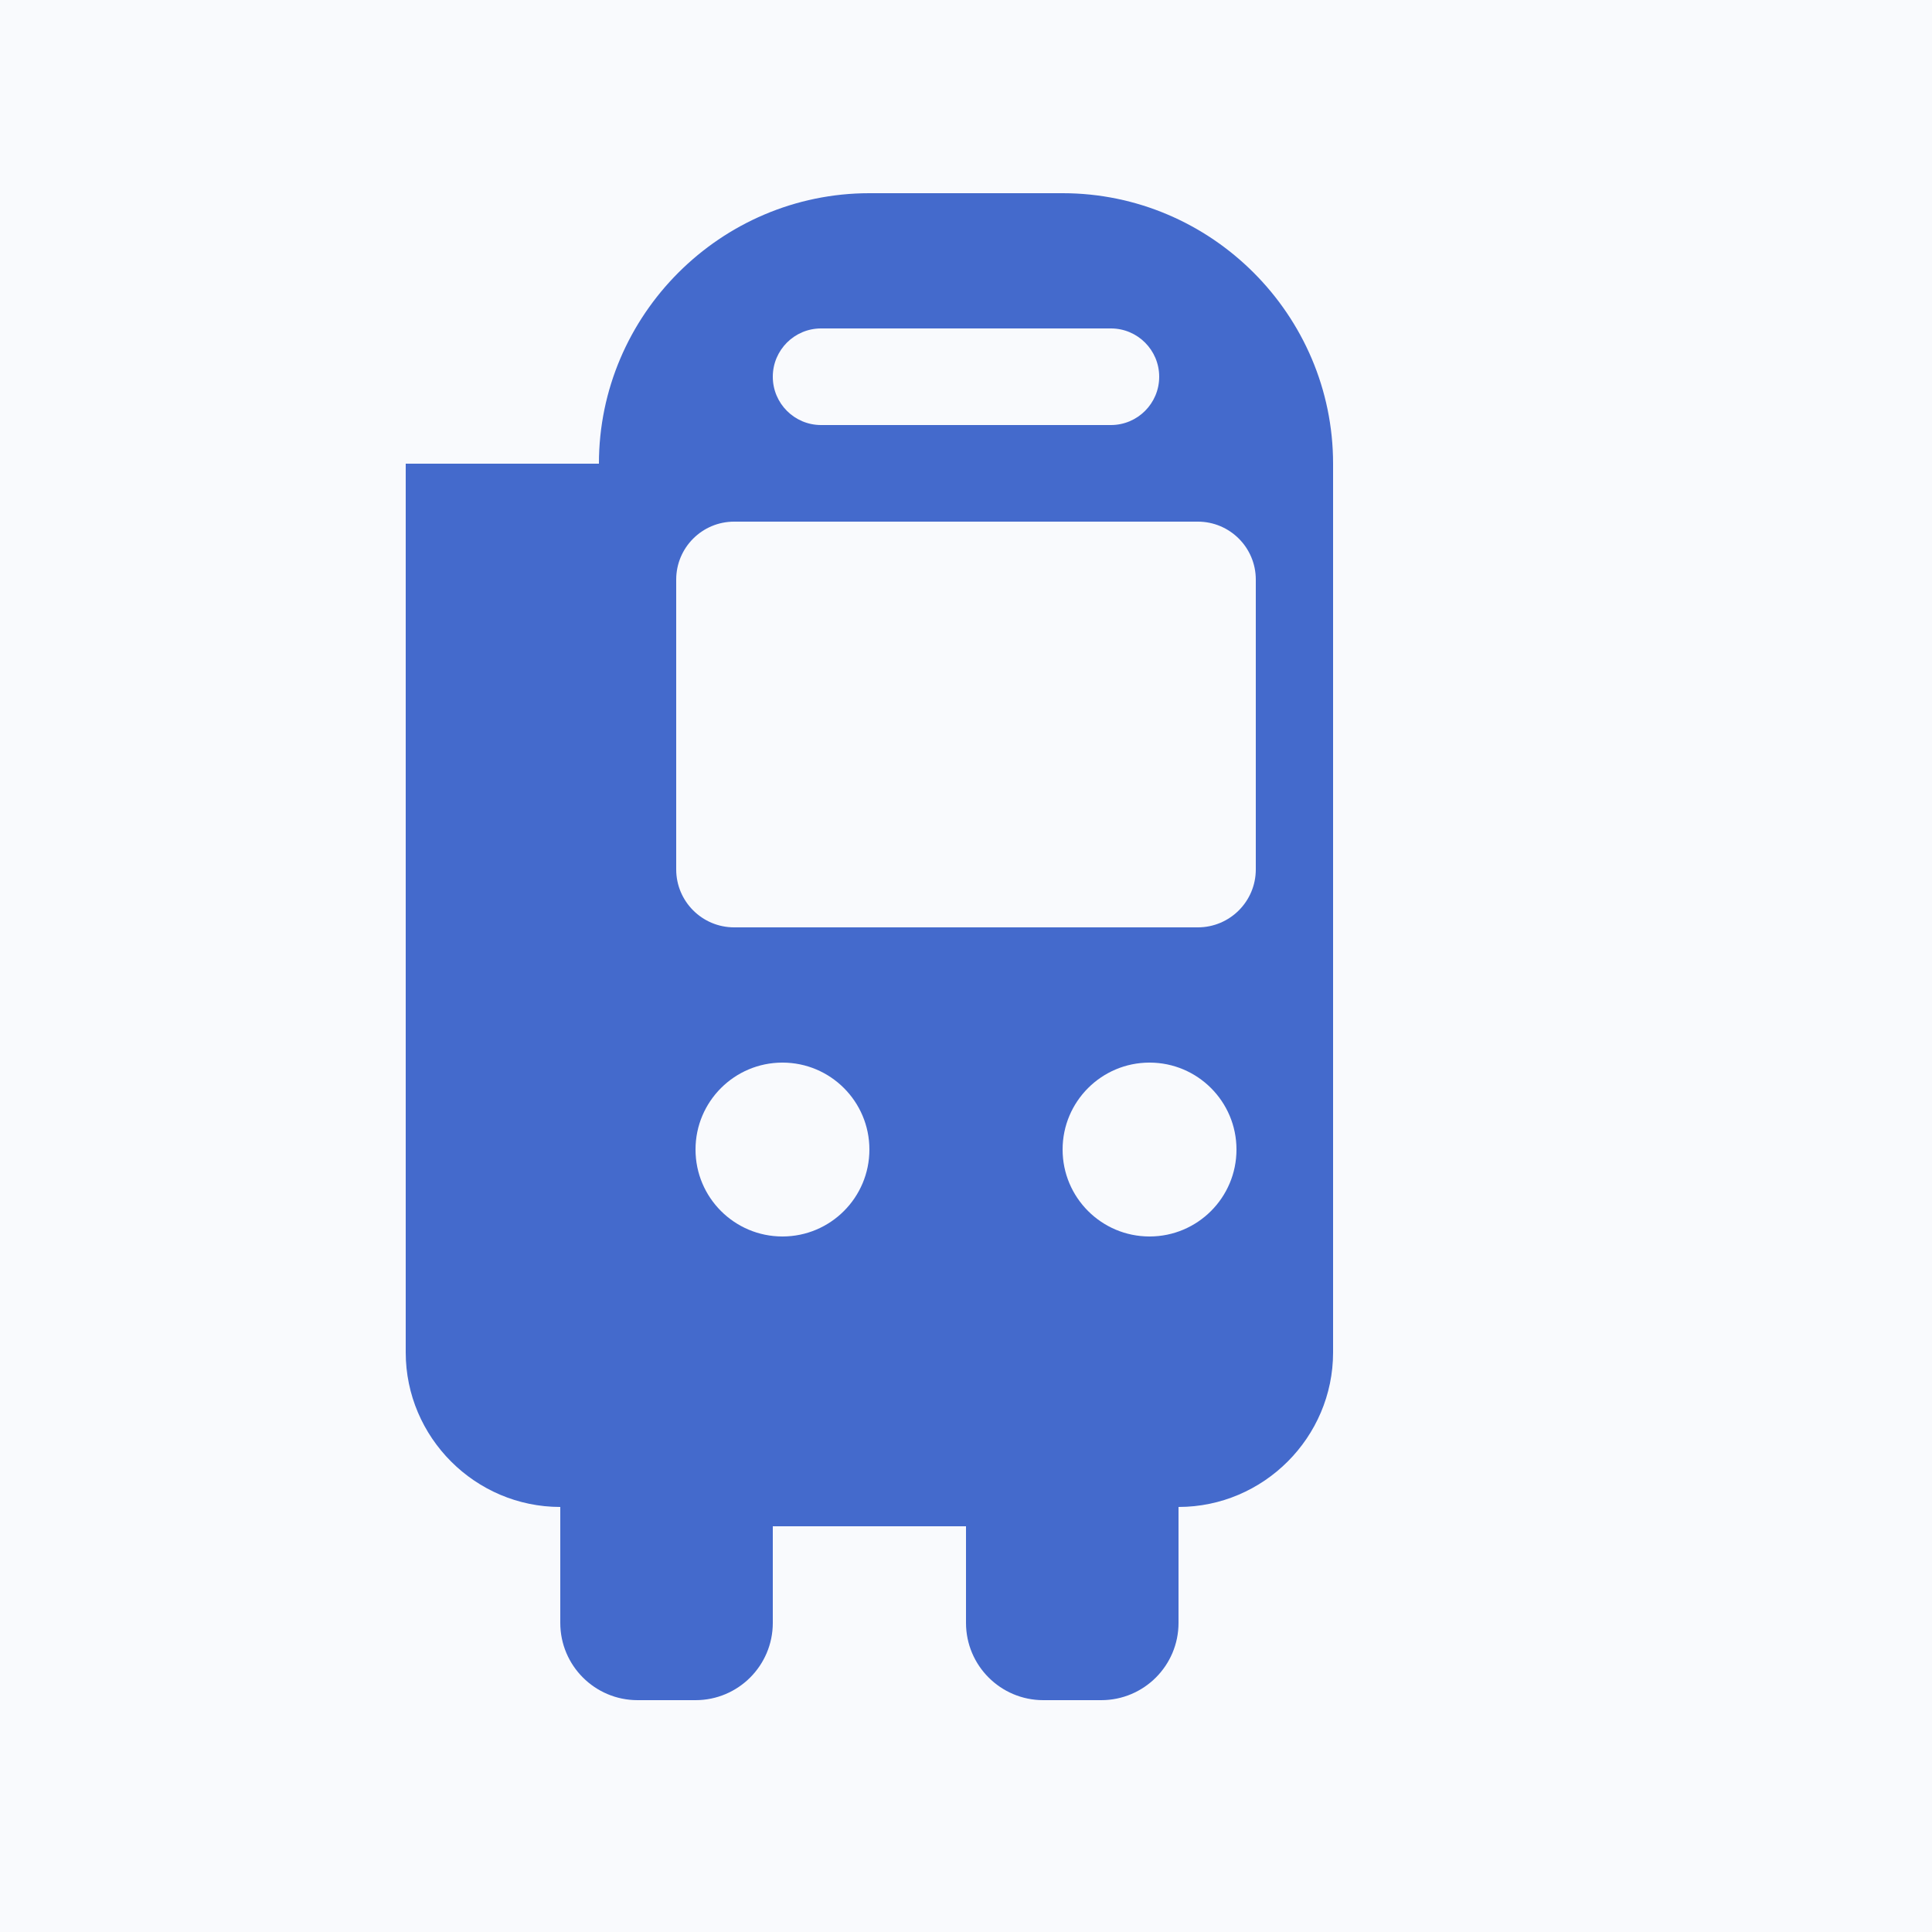
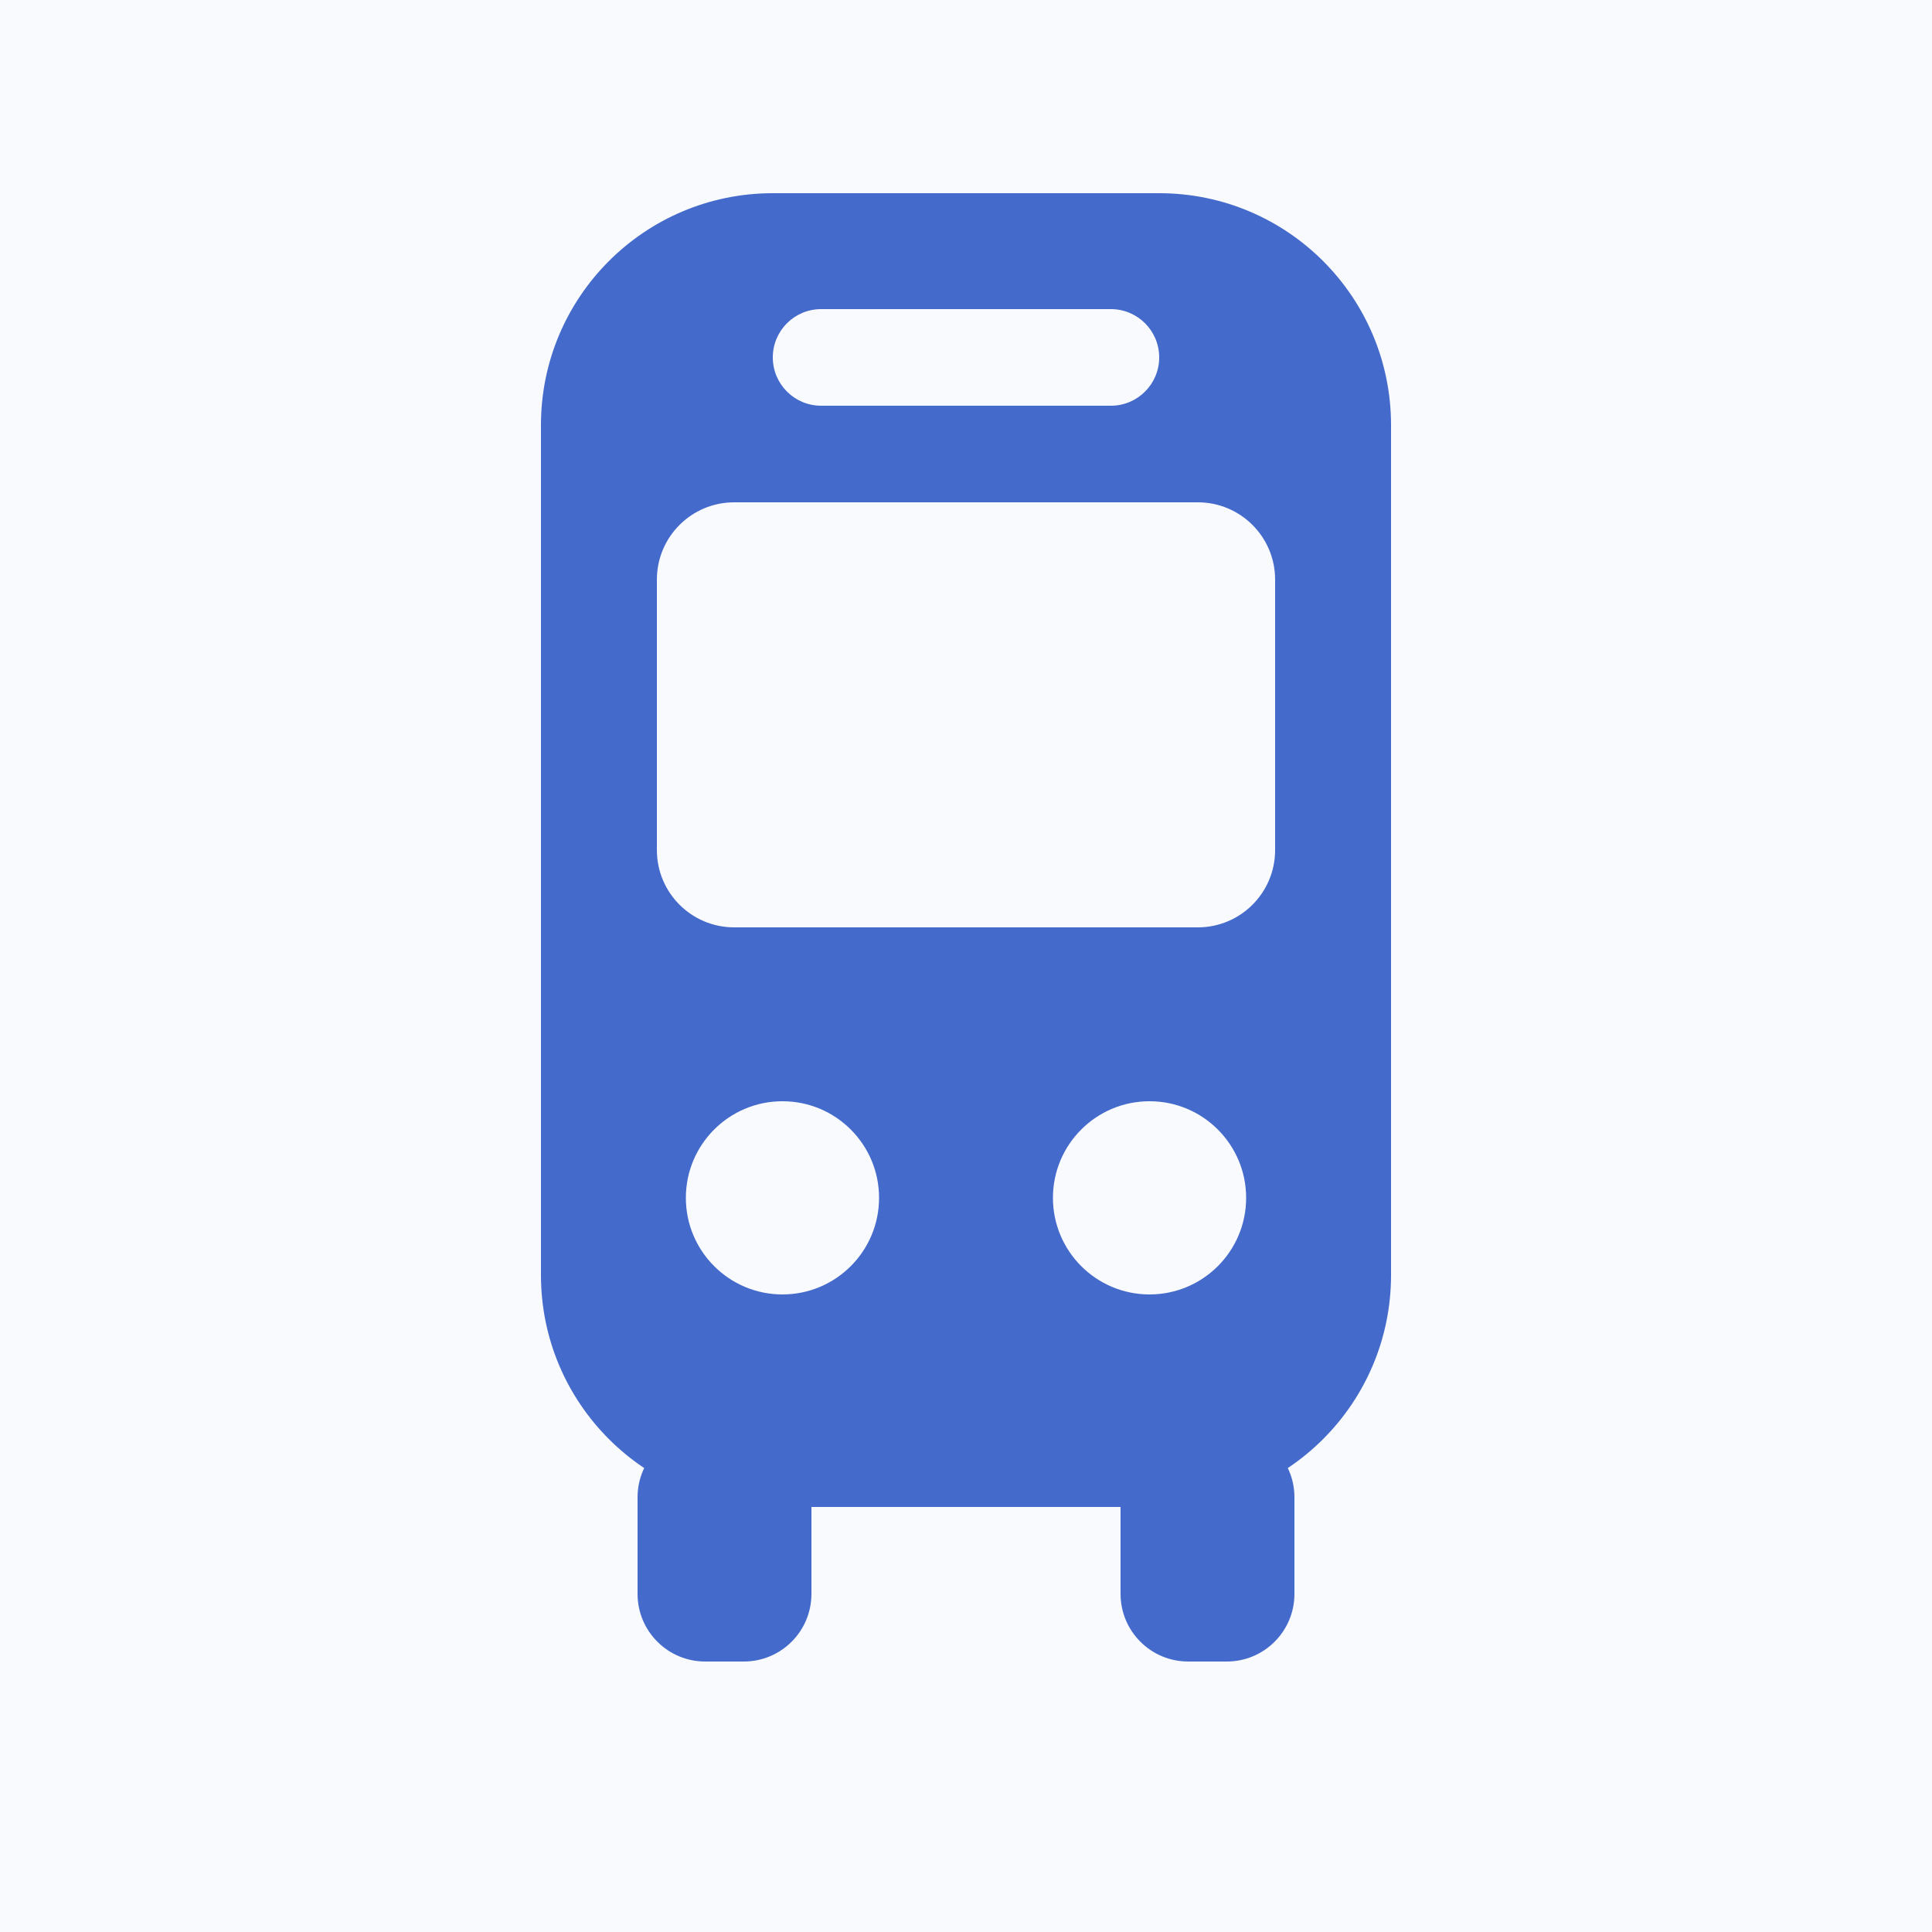
<svg xmlns="http://www.w3.org/2000/svg" viewBox="0 0 100 100">
  <rect width="100" height="100" fill="#f9fafd" />
-   <path fill="#446acc" d="M31 24c0-7.7 6.3-14 14-14h10c7.7 0 14 6.3 14 14v46c0 4.4-3.6 8-8 8v6a4 4 0 0 1-4 4h-3a4 4 0 0 1-4-4v-5H40v5a4 4 0 0 1-4 4h-3a4 4 0 0 1-4-4v-6c-4.4 0-8-3.6-8-8V24z" />
-   <rect x="40" y="17" width="20" height="5" rx="2.5" fill="#f9fafd" />
-   <rect x="35" y="27" width="30" height="21" rx="3" fill="#f9fafd" />
-   <circle cx="40.5" cy="59.5" r="4.5" fill="#f9fafd" />
-   <circle cx="59.5" cy="59.5" r="4.5" fill="#f9fafd" />
+   <rect x="33" y="74" width="9" height="12" rx="3.5" fill="#446acc" />
+   <rect x="58" y="74" width="9" height="12" rx="3.5" fill="#446acc" />
+   <rect x="28" y="10" width="44" height="68" rx="12" fill="#446acc" />
+   <rect x="40" y="16" width="20" height="5" rx="2.5" fill="#f9fafd" />
+   <rect x="34" y="26" width="32" height="22" rx="4" fill="#f9fafd" />
+   <circle cx="40.5" cy="62" r="5" fill="#f9fafd" />
+   <circle cx="59.5" cy="62" r="5" fill="#f9fafd" />
</svg>
